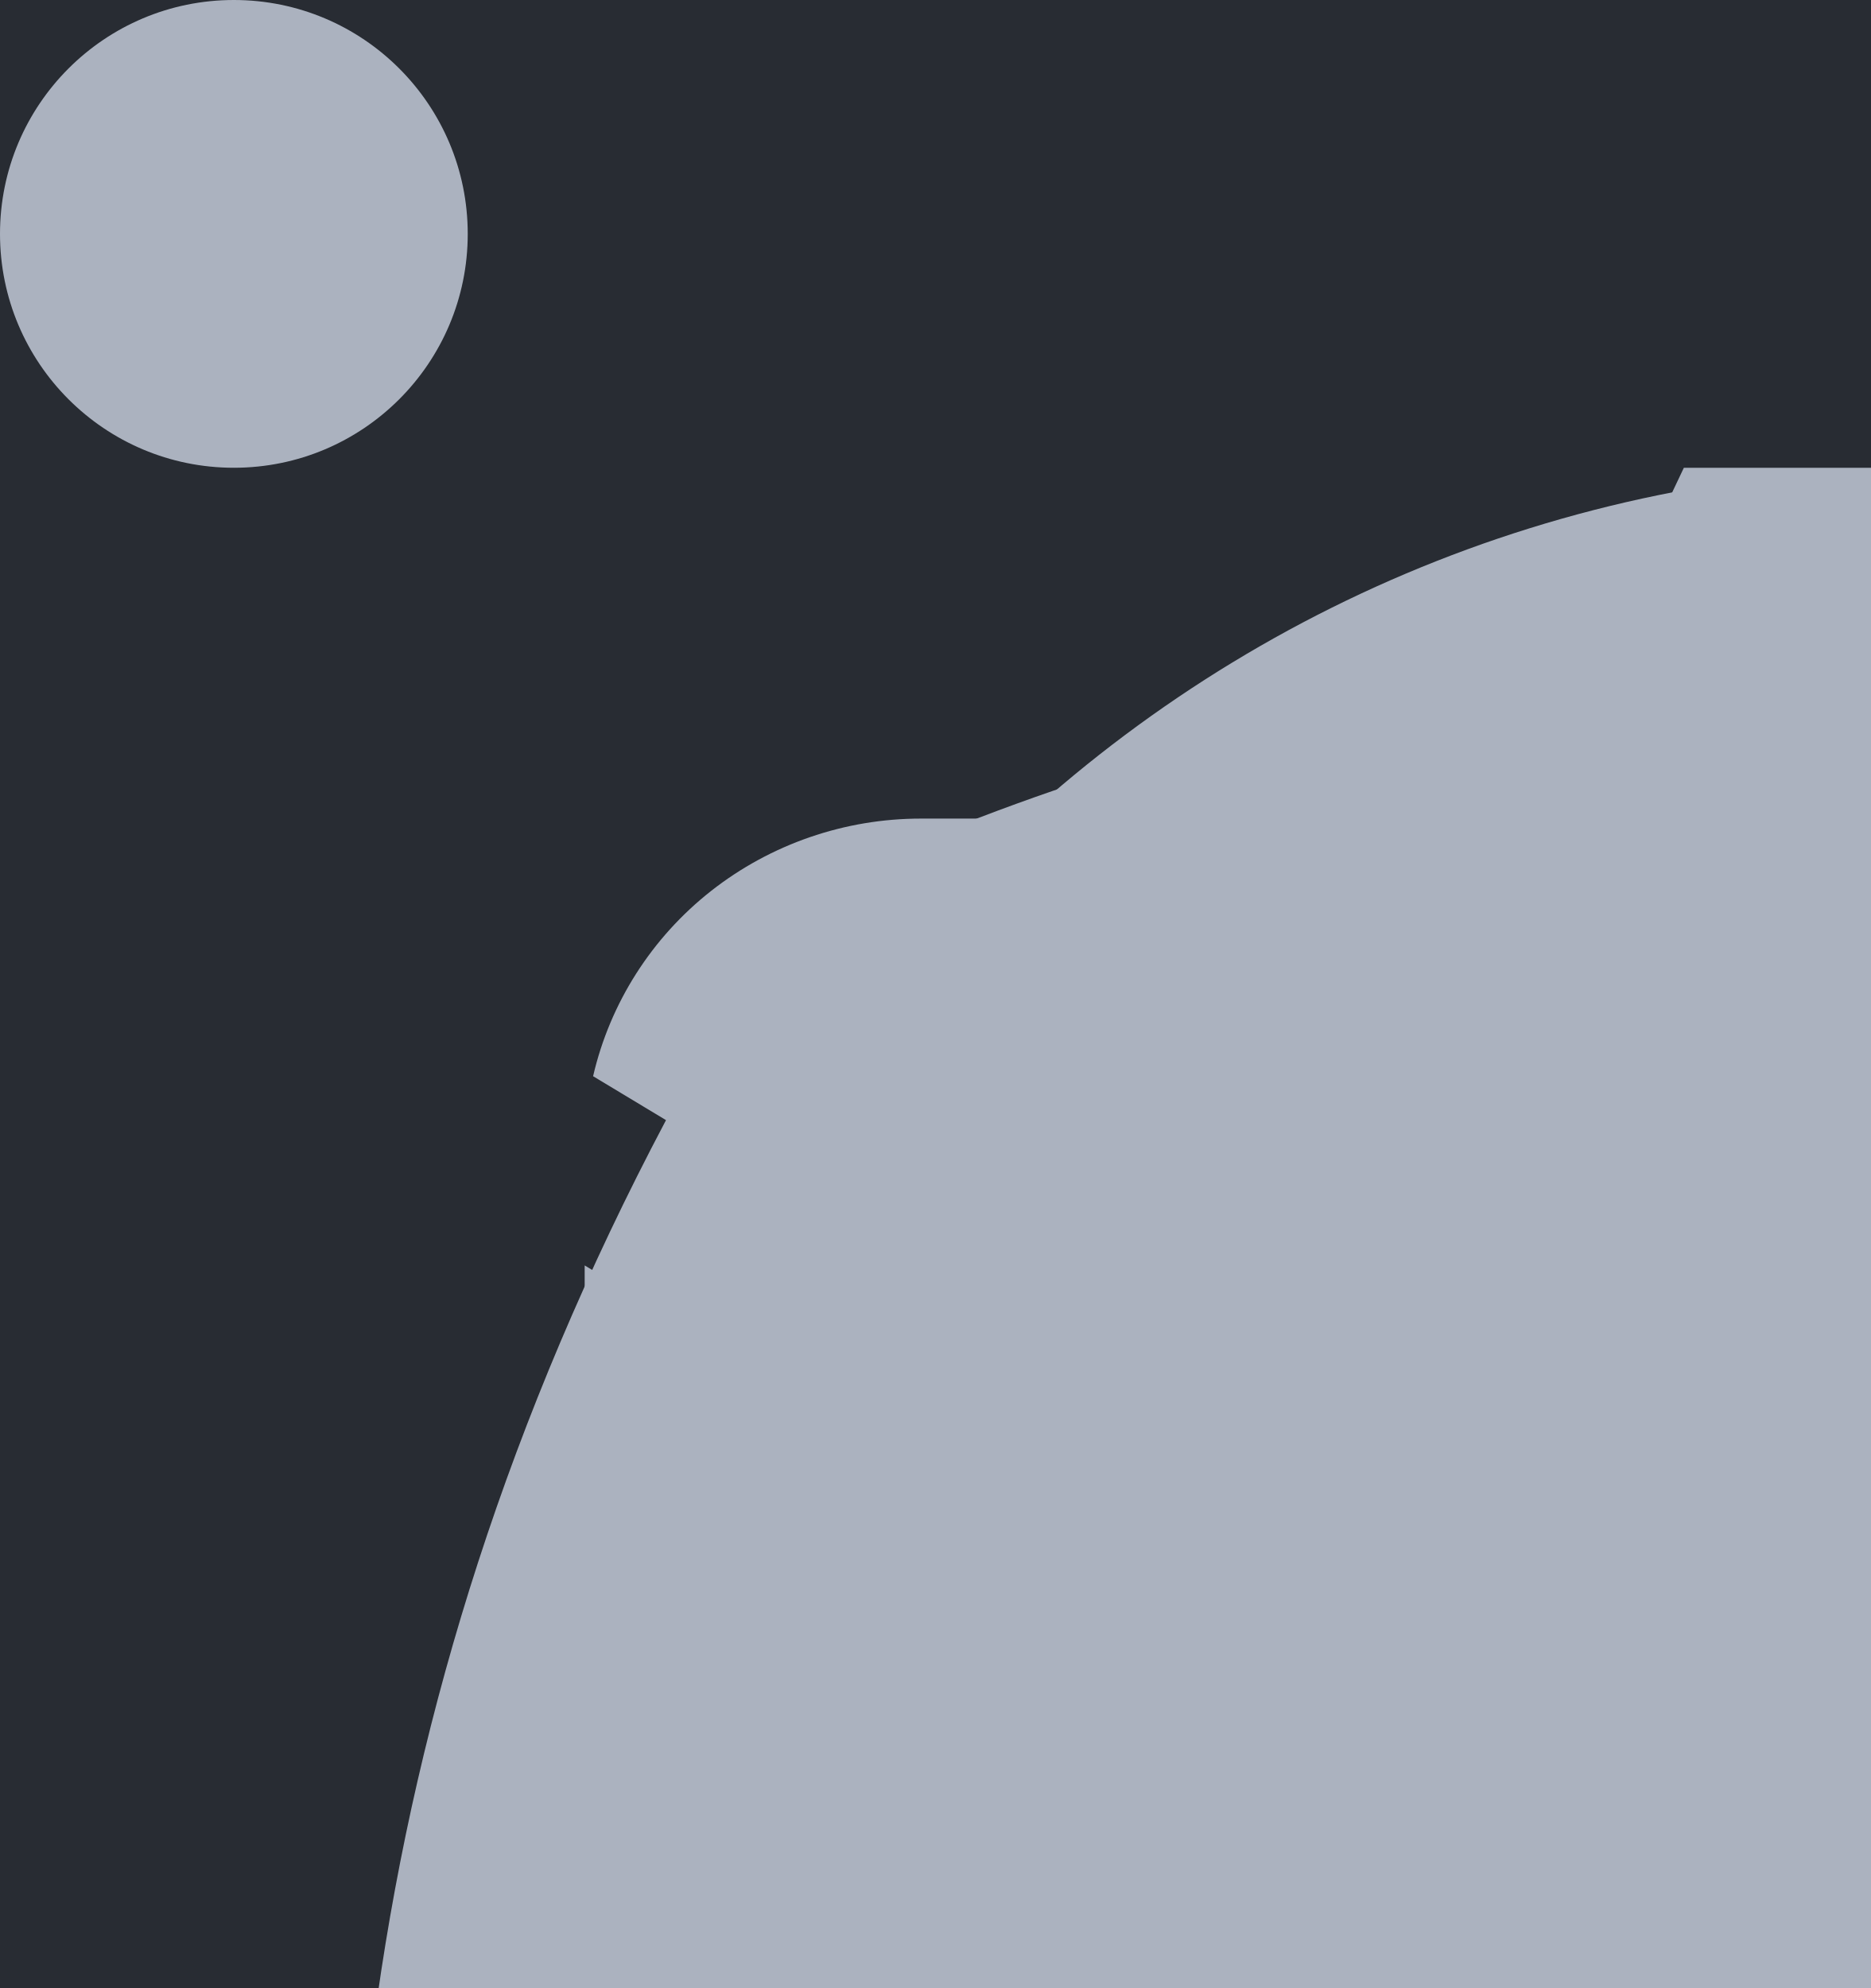
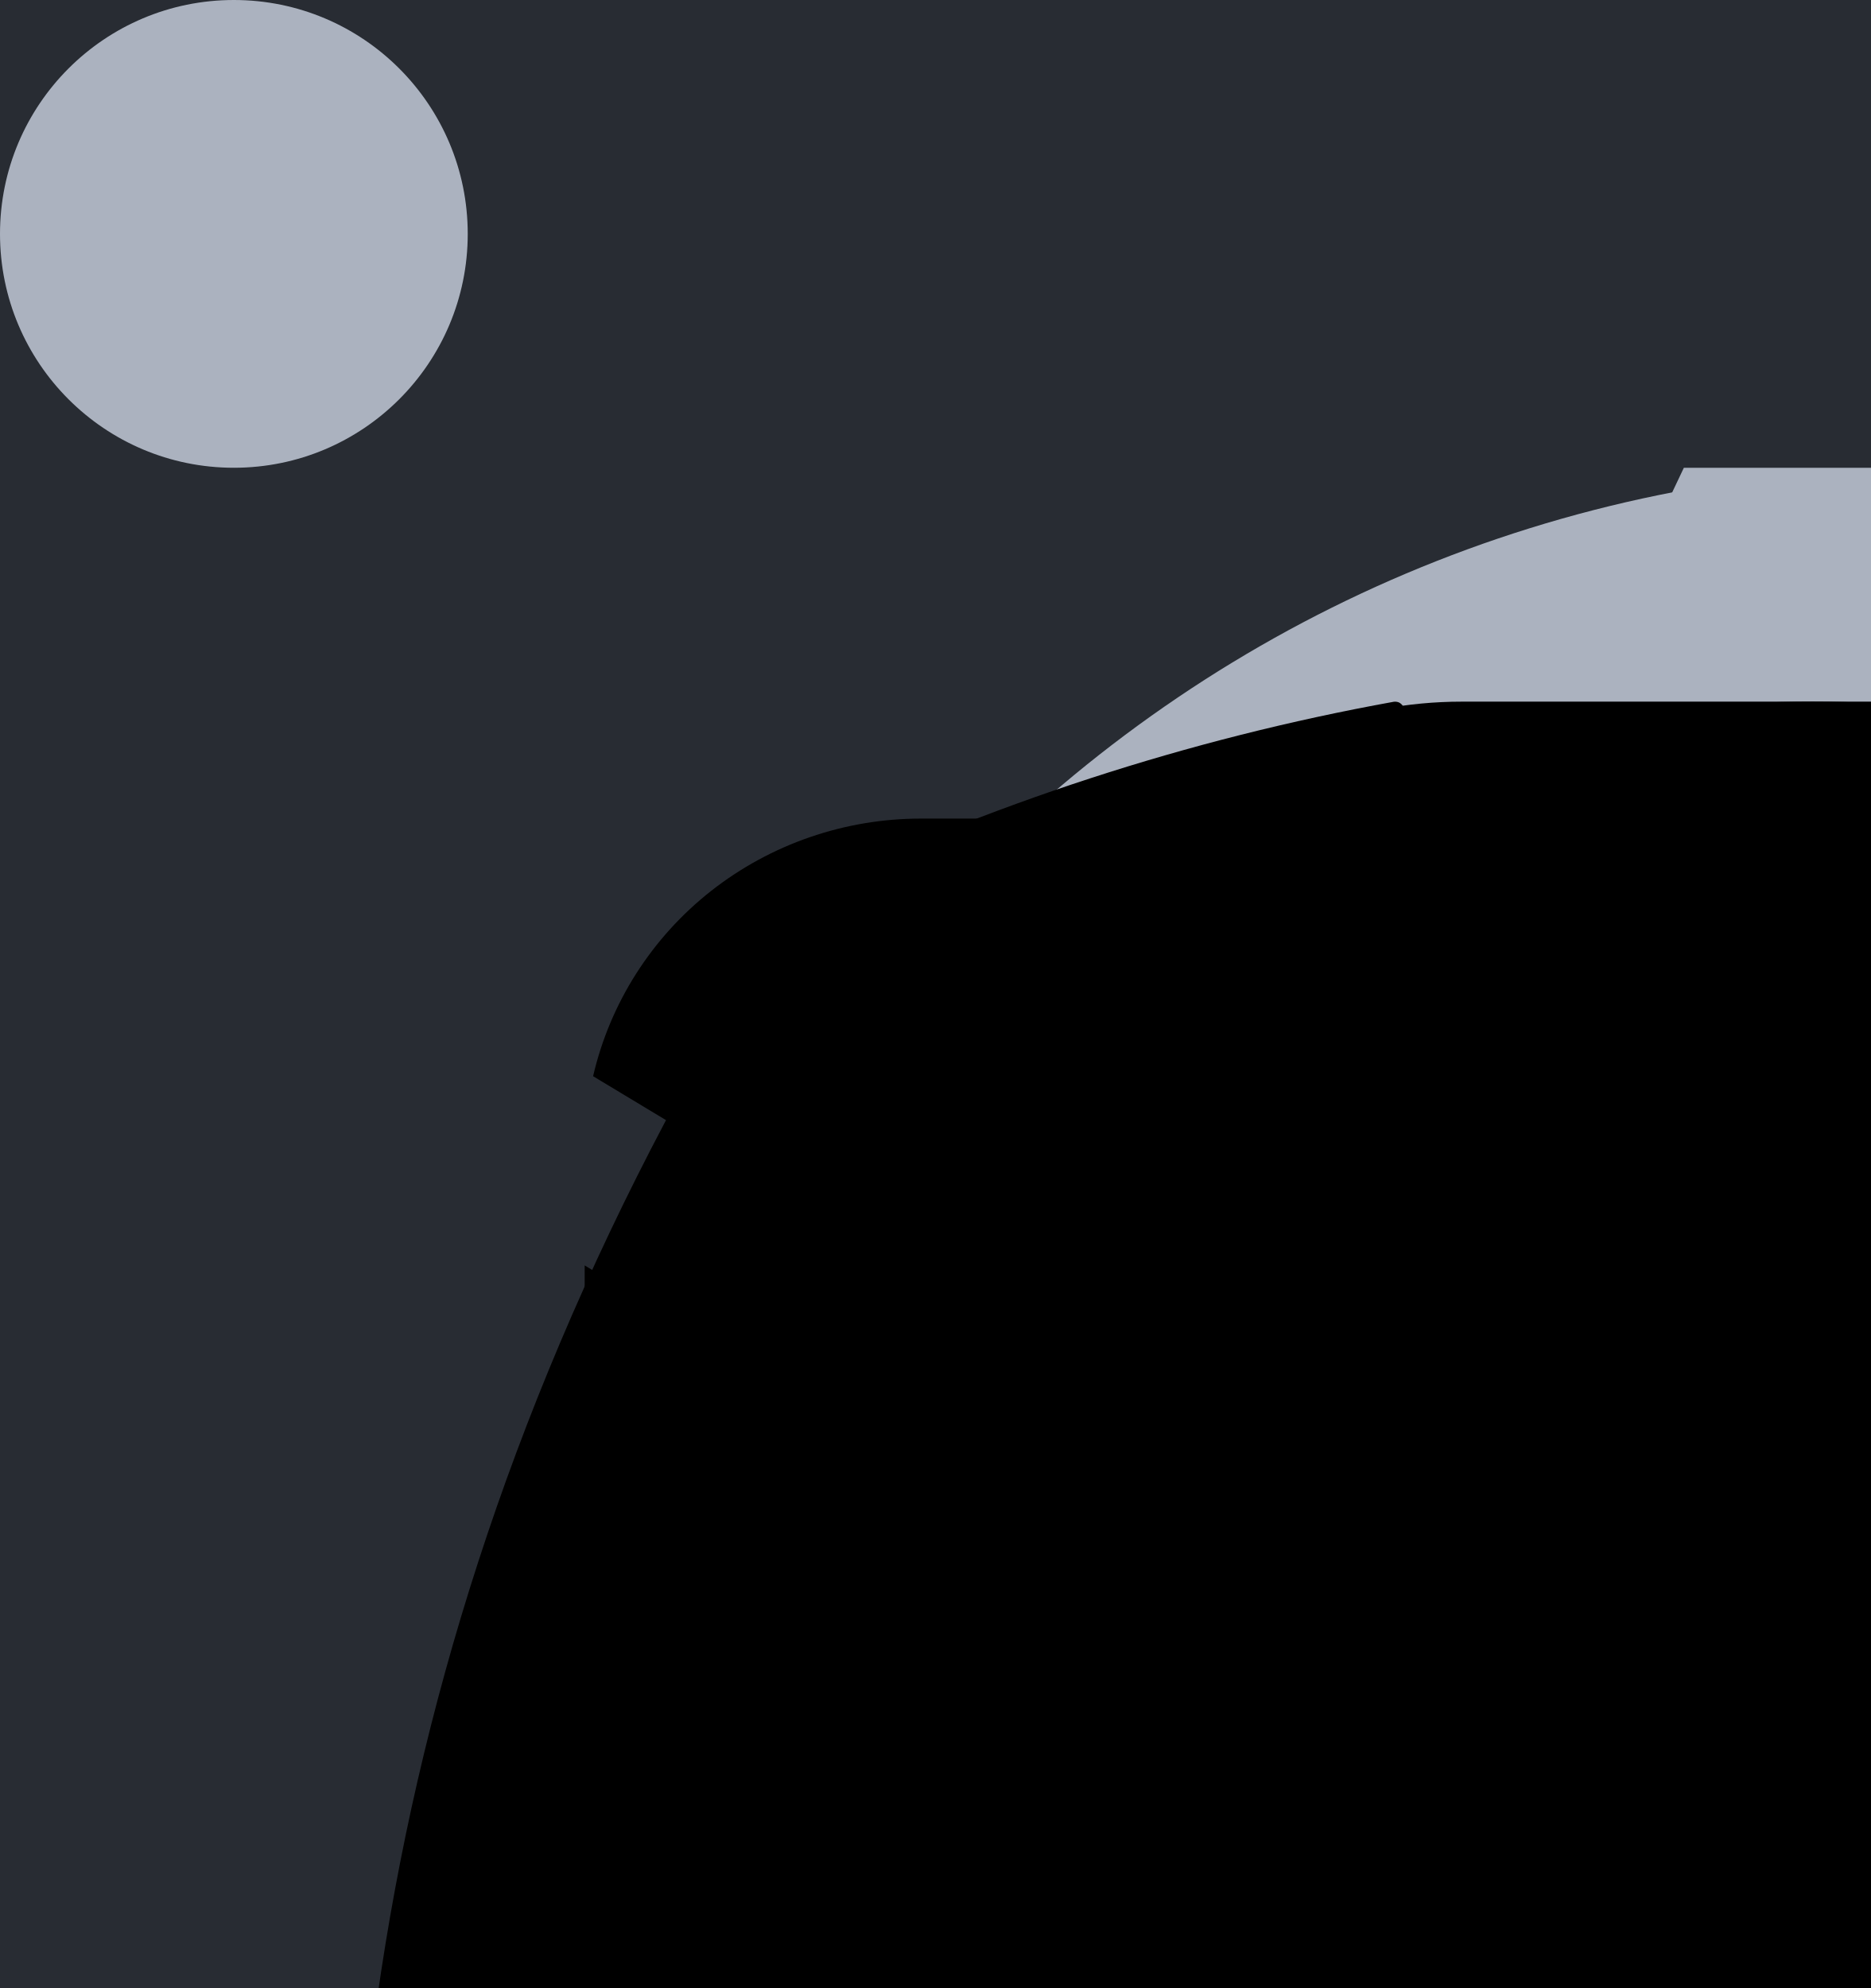
<svg xmlns="http://www.w3.org/2000/svg" width="16" height="17" viewBox="0 0 16 17" fill="none">
  <g id="logo">
-     <path fill-rule="evenodd" clip-rule="evenodd" d="M12 0.5H8V4.5H4H0V8.5V12.5V16.5H4H8V12.5H12H16V8.5V4.5V0.5H12ZM4 12.5H8V8.5H12V4.5H8V8.5H4V12.5Z" fill="white" />
+     <path fill-rule="evenodd" clip-rule="evenodd" d="M12 0.5H8V4.5H4H0V8.5V12.5V16.5H4H8V12.5H12H16V8.5V4.5V0.5H12ZM4 12.5H8V8.5H12V4.5H8V8.5H4V12.5Z" fill="currentColor" />
+   </g>
+   <g id="mainIcon">
+     <mask id="path-1-inside-1_1103_3692" fill="white">
+       <path fill-rule="evenodd" clip-rule="evenodd" d="M0 39.75H38.75H77.5V78.5H38.75V117.25H77.5V156H38.75H0V117.25V78.5V39.75Z" />
+     </mask>
+     <path d="M0 39.75V38.75H-1V39.75H0ZM77.5 39.75H78.5V38.75H77.5V39.75ZM77.5 78.5V79.5H78.5V78.5H77.5ZM38.75 78.5V77.5H37.75V78.5H38.75ZM38.75 117.25H37.75V118.25H38.75V117.25ZM77.5 117.25H78.5V116.25H77.5V117.25ZM77.5 156V157H78.5V156H77.5ZM0 156H-1V157H0V156ZM38.75 38.75H0V40.75H38.75V38.75ZM77.5 38.75H38.75V40.75H77.5V38.75ZM78.5 78.5V39.75H76.5V78.5H78.5ZM38.75 79.5H77.5V77.5H38.75V79.5ZM39.75 117.25V78.5H37.75V117.25H39.75ZM38.75 118.25H77.5V116.25H38.75V118.25ZM76.5 117.25V156H78.5V117.25H76.5ZM77.5 155H38.75V157H77.5V155ZM0 157H38.75V155H0V157ZM-1 117.25V156H1V117.25H-1ZM-1 78.5V117.25H1V78.5H-1ZM-1 39.75V78.5H1V39.75H-1Z" fill="#C778DD" mask="url(#path-1-inside-1_1103_3692)" />
+     <mask id="path-3-outside-2_1103_3692" maskUnits="userSpaceOnUse" x="76.5" y="0" width="80" height="119" fill="black">
+       <rect fill="white" x="76.5" width="80" height="119" />
+       <path fill-rule="evenodd" clip-rule="evenodd" d="M77.5 1H116.25H155V39.75V78.5V117.25H116.25H77.5V78.5H116.25V39.75H77.5V1Z" />
+     </mask>
+     <path d="M77.5 1V0H76.5V1H77.5ZM155 1H156V0H155V1ZM155 117.25V118.25H156V117.25H155ZM77.5 117.25H76.5V118.25H77.5V117.25ZM77.5 78.5V77.5H76.5V78.5H77.5ZM116.25 78.5V79.5H117.25V78.5H116.25ZM116.25 39.75H117.25V38.75H116.25V39.75ZM77.5 39.75H76.5V40.75H77.5V39.75ZM116.25 0H77.5V2H116.25V0ZM155 0H116.25V2H155V0ZM156 39.75V1H154V39.75H156ZM156 78.5V39.75H154V78.5H156ZM156 117.25V78.5H154V117.25H156ZM116.25 118.25H155V116.25H116.25V118.25ZM116.25 116.25H77.5V118.25H116.25V116.25ZM78.5 117.25V78.5H76.5V117.25H78.5ZM77.5 79.5H116.25V77.5H77.5V79.5ZM115.25 39.75V78.5H117.25V39.75H115.25ZM77.5 40.75H116.25V38.75H77.5V40.75ZM76.5 1V39.75H78.5V1H76.5Z" fill="#C778DD" mask="url(#path-3-outside-2_1103_3692)" />
+   </g>
+   <g id="quoteBg">
+     <rect x="0.5" y="0.5" width="90" height="90" stroke="#ABB2BF" />
+   </g>
+   <g id="squareBg">
+     <rect x="0.5" y="0.5" width="154" height="154" stroke="#ABB2BF" />
  </g>
  <g id="pattern">
    <mask id="path-1-inside-1_1103_3692" fill="white">
      <path fill-rule="evenodd" clip-rule="evenodd" d="M0 39.75H38.75H77.5V78.5H38.75V117.25H77.5V156H38.75H0V117.25V78.5V39.75Z" />
    </mask>
    <path d="M0 39.75V38.75H-1V39.75H0ZM77.5 39.75H78.5V38.75H77.5V39.75ZM77.5 78.5V79.5H78.5V78.5H77.5ZM38.75 78.5V77.5H37.75V78.5H38.75ZM38.75 117.25H37.75V118.25H38.75V117.25ZM77.5 117.25H78.5V116.25H77.5V117.25ZM77.5 156V157H78.5V156H77.5ZM0 156H-1V157H0V156ZM38.75 38.75H0V40.75H38.75V38.75ZM77.5 38.75H38.75V40.75H77.5V38.75ZM78.5 78.5V39.75H76.5V78.5H78.5ZM38.75 79.5H77.5V77.5H38.75V79.5ZM39.75 117.25V78.5H37.75V117.25H39.75ZM38.75 118.25H77.5V116.25H38.75V118.25ZM76.5 117.25V156H78.5V117.25H76.5ZM77.5 155H38.75V157H77.5V155ZM0 157H38.75V155H0V157ZM-1 117.25V156H1V117.25H-1ZM-1 78.5V117.25H1V78.5H-1ZM-1 39.75V78.5H1V39.75H-1Z" fill="#C778DD" mask="url(#path-1-inside-1_1103_3692)" />
    <mask id="path-3-outside-2_1103_3692" maskUnits="userSpaceOnUse" x="76.5" y="0" width="80" height="119" fill="black">
      <rect fill="white" x="76.5" width="80" height="119" />
      <path fill-rule="evenodd" clip-rule="evenodd" d="M77.5 1H116.25H155V39.75V78.5V117.25H116.25H77.5V78.5H116.25V39.75H77.5V1Z" />
    </mask>
    <path d="M77.5 1V0H76.5V1H77.5ZM155 1H156V0H155V1ZM155 117.25V118.25H156V117.25H155ZM77.5 117.25H76.5V118.25H77.5V117.25ZM77.5 78.5V77.5H76.5V78.5H77.5ZM116.25 78.5V79.5H117.25V78.5H116.25ZM116.25 39.75H117.25V38.75H116.25V39.75ZM77.5 39.75H76.5V40.75H77.5V39.75ZM116.25 0H77.5V2H116.25V0ZM155 0H116.25V2H155V0ZM156 39.75V1H154V39.75H156ZM156 78.5V39.75H154V78.5H156ZM156 117.25V78.5H154V117.25H156ZM116.25 118.25H155V116.25H116.25V118.25ZM116.25 116.25H77.5V118.25H116.25V116.25ZM78.5 117.25V78.5H76.5V117.25H78.5ZM77.5 79.5H116.25V77.5H77.5V79.5ZM115.25 39.75V78.5H117.25V39.75H115.25ZM77.5 40.75H116.25V38.75H77.5V40.75ZM76.5 1V39.75H78.5V1H76.5Z" fill="#C778DD" mask="url(#path-3-outside-2_1103_3692)" />
  </g>
  <g id="quotes">
    <rect width="41.472" height="28.704" fill="#282C33" />
    <path d="M18.56 19.616C18.56 21.045 18.037 22.251 16.992 23.232C15.968 24.213 14.72 24.704 13.248 24.704C11.733 24.704 10.475 24.213 9.472 23.232C8.491 22.251 8 21.045 8 19.616C8 18.933 8.096 18.208 8.288 17.44C8.48 16.672 8.864 15.68 9.44 14.464L14.4 4H19.2L16.544 15.584C17.141 16.011 17.621 16.576 17.984 17.28C18.368 17.963 18.56 18.741 18.56 19.616ZM32.8 19.616C32.8 21.045 32.277 22.251 31.232 23.232C30.187 24.213 28.939 24.704 27.488 24.704C26.016 24.704 24.768 24.213 23.744 23.232C22.741 22.251 22.24 21.045 22.24 19.616C22.24 18.933 22.336 18.208 22.528 17.44C22.72 16.672 23.115 15.68 23.712 14.464L28.704 4H33.472L30.784 15.584C31.403 16.011 31.893 16.576 32.256 17.28C32.619 17.963 32.8 18.741 32.8 19.616Z" fill="#ABB2BF" />
  </g>
  <g id="dots">
    <circle cx="2" cy="2" r="2" fill="#ABB2BF" />
    <circle cx="22" cy="2" r="2" fill="#ABB2BF" />
    <circle cx="42" cy="2" r="2" fill="#ABB2BF" />
    <circle cx="62" cy="2" r="2" fill="#ABB2BF" />
    <circle cx="82" cy="2" r="2" fill="#ABB2BF" />
    <circle cx="2" cy="22" r="2" fill="#ABB2BF" />
    <circle cx="22" cy="22" r="2" fill="#ABB2BF" />
    <circle cx="42" cy="22" r="2" fill="#ABB2BF" />
    <circle cx="62" cy="22" r="2" fill="#ABB2BF" />
    <circle cx="82" cy="22" r="2" fill="#ABB2BF" />
    <circle cx="2" cy="42" r="2" fill="#ABB2BF" />
    <circle cx="22" cy="42" r="2" fill="#ABB2BF" />
    <circle cx="42" cy="42" r="2" fill="#ABB2BF" />
    <circle cx="62" cy="42" r="2" fill="#ABB2BF" />
    <circle cx="82" cy="42" r="2" fill="#ABB2BF" />
    <circle cx="2" cy="62" r="2" fill="#ABB2BF" />
    <circle cx="22" cy="62" r="2" fill="#ABB2BF" />
    <circle cx="42" cy="62" r="2" fill="#ABB2BF" />
    <circle cx="62" cy="62" r="2" fill="#ABB2BF" />
    <circle cx="82" cy="62" r="2" fill="#ABB2BF" />
    <circle cx="2" cy="82" r="2" fill="#ABB2BF" />
    <circle cx="22" cy="82" r="2" fill="#ABB2BF" />
    <circle cx="42" cy="82" r="2" fill="#ABB2BF" />
    <circle cx="62" cy="82" r="2" fill="#ABB2BF" />
    <circle cx="82" cy="82" r="2" fill="#ABB2BF" />
  </g>
  <g id="github">
-     <path d="M15.5 6C9.699 6 5 10.588 5 16.253C5 20.79 8.006 24.622 12.179 25.98C12.704 26.07 12.901 25.762 12.901 25.493C12.901 25.25 12.888 24.442 12.888 23.584C10.25 24.058 9.568 22.956 9.357 22.379C9.239 22.084 8.727 21.174 8.281 20.931C7.914 20.739 7.389 20.264 8.268 20.252C9.095 20.239 9.686 20.995 9.883 21.302C10.828 22.853 12.337 22.418 12.941 22.148C13.033 21.482 13.308 21.033 13.61 20.777C11.274 20.521 8.832 19.636 8.832 15.715C8.832 14.6 9.239 13.677 9.909 12.959C9.804 12.703 9.436 11.652 10.014 10.242C10.014 10.242 10.893 9.973 12.901 11.293C13.741 11.062 14.634 10.947 15.526 10.947C16.419 10.947 17.311 11.062 18.151 11.293C20.159 9.96 21.039 10.242 21.039 10.242C21.616 11.652 21.249 12.703 21.144 12.959C21.813 13.677 22.22 14.587 22.22 15.715C22.22 19.649 19.766 20.521 17.429 20.777C17.81 21.098 18.138 21.713 18.138 22.674C18.138 24.045 18.125 25.147 18.125 25.493C18.125 25.762 18.322 26.083 18.847 25.98C20.931 25.294 22.743 23.985 24.026 22.24C25.309 20.495 26 18.401 26 16.253C26 10.588 21.301 6 15.5 6Z" fill="#ABB2BF" />
+     <path d="M15.5 6C9.699 6 5 10.588 5 16.253C5 20.79 8.006 24.622 12.179 25.98C12.704 26.07 12.901 25.762 12.901 25.493C12.901 25.25 12.888 24.442 12.888 23.584C10.25 24.058 9.568 22.956 9.357 22.379C9.239 22.084 8.727 21.174 8.281 20.931C7.914 20.739 7.389 20.264 8.268 20.252C9.095 20.239 9.686 20.995 9.883 21.302C10.828 22.853 12.337 22.418 12.941 22.148C13.033 21.482 13.308 21.033 13.61 20.777C11.274 20.521 8.832 19.636 8.832 15.715C8.832 14.6 9.239 13.677 9.909 12.959C9.804 12.703 9.436 11.652 10.014 10.242C10.014 10.242 10.893 9.973 12.901 11.293C13.741 11.062 14.634 10.947 15.526 10.947C16.419 10.947 17.311 11.062 18.151 11.293C20.159 9.96 21.039 10.242 21.039 10.242C21.616 11.652 21.249 12.703 21.144 12.959C21.813 13.677 22.22 14.587 22.22 15.715C22.22 19.649 19.766 20.521 17.429 20.777C17.81 21.098 18.138 21.713 18.138 22.674C18.138 24.045 18.125 25.147 18.125 25.493C18.125 25.762 18.322 26.083 18.847 25.98C20.931 25.294 22.743 23.985 24.026 22.24C25.309 20.495 26 18.401 26 16.253C26 10.588 21.301 6 15.5 6Z" fill="currentColor" />
  </g>
  <g id="dribble">
    <path fill-rule="evenodd" clip-rule="evenodd" d="M16.5 4C10.152 4 5 9.152 5 15.5C5 21.848 10.152 27 16.5 27C22.837 27 28 21.848 28 15.5C28 9.152 22.837 4 16.5 4ZM24.096 9.302C25.512 11.025 26.295 13.182 26.317 15.412C25.992 15.351 22.749 14.689 19.481 15.1C19.407 14.939 19.343 14.764 19.269 14.59C19.069 14.116 18.845 13.63 18.62 13.167C22.237 11.696 23.884 9.576 24.097 9.3L24.096 9.302ZM16.5 5.696C18.994 5.696 21.277 6.631 23.012 8.166C22.837 8.416 21.352 10.398 17.86 11.708C16.25 8.752 14.467 6.332 14.193 5.958C14.949 5.781 15.723 5.693 16.5 5.696ZM12.321 6.619C13.637 8.443 14.854 10.338 15.964 12.294C11.374 13.516 7.32 13.492 6.883 13.492C7.199 12.005 7.854 10.611 8.798 9.419C9.741 8.228 10.947 7.27 12.321 6.621V6.619ZM6.672 15.514V15.213C7.096 15.227 11.861 15.289 16.763 13.817C17.049 14.364 17.311 14.926 17.561 15.487L17.173 15.599C12.11 17.234 9.416 21.698 9.19 22.074C7.569 20.273 6.671 17.936 6.672 15.513V15.514ZM16.5 25.328C14.317 25.332 12.196 24.603 10.477 23.258C10.649 22.896 12.646 19.055 18.183 17.122C18.209 17.109 18.221 17.109 18.247 17.097C19.18 19.507 19.881 22 20.341 24.543C19.128 25.065 17.82 25.332 16.5 25.328ZM21.977 23.645C21.876 23.045 21.352 20.178 20.068 16.647C23.148 16.161 25.842 16.959 26.179 17.071C25.969 18.398 25.488 19.666 24.764 20.797C24.041 21.929 23.091 22.898 21.975 23.645H21.977Z" fill="#ABB2BF" />
  </g>
  <g id="figma">
-     <path d="M16 16C16 15.116 16.369 14.268 17.025 13.643C17.681 13.018 18.572 12.667 19.5 12.667C20.428 12.667 21.319 13.018 21.975 13.643C22.631 14.268 23 15.116 23 16C23 16.884 22.631 17.732 21.975 18.357C21.319 18.982 20.428 19.333 19.5 19.333C18.572 19.333 17.681 18.982 17.025 18.357C16.369 17.732 16 16.884 16 16ZM9 22.667C9 21.783 9.369 20.935 10.025 20.31C10.681 19.684 11.572 19.333 12.5 19.333H16V22.667C16 23.551 15.631 24.399 14.975 25.024C14.319 25.649 13.428 26 12.5 26C11.572 26 10.681 25.649 10.025 25.024C9.369 24.399 9 23.551 9 22.667ZM16 6V12.667H19.5C20.428 12.667 21.319 12.316 21.975 11.69C22.631 11.065 23 10.217 23 9.333C23 8.449 22.631 7.601 21.975 6.976C21.319 6.351 20.428 6 19.5 6H16ZM9 9.333C9 10.217 9.369 11.065 10.025 11.69C10.681 12.316 11.572 12.667 12.5 12.667H16V6H12.5C11.572 6 10.681 6.351 10.025 6.976C9.369 7.601 9 8.449 9 9.333ZM9 16C9 16.884 9.369 17.732 10.025 18.357C10.681 18.982 11.572 19.333 12.5 19.333H16V12.667H12.5C11.572 12.667 10.681 13.018 10.025 13.643C9.369 14.268 9 15.116 9 16Z" fill="#ABB2BF" />
+     <path d="M16 16C16 15.116 16.369 14.268 17.025 13.643C17.681 13.018 18.572 12.667 19.5 12.667C20.428 12.667 21.319 13.018 21.975 13.643C22.631 14.268 23 15.116 23 16C23 16.884 22.631 17.732 21.975 18.357C21.319 18.982 20.428 19.333 19.5 19.333C18.572 19.333 17.681 18.982 17.025 18.357C16.369 17.732 16 16.884 16 16ZM9 22.667C9 21.783 9.369 20.935 10.025 20.31C10.681 19.684 11.572 19.333 12.5 19.333H16V22.667C16 23.551 15.631 24.399 14.975 25.024C14.319 25.649 13.428 26 12.5 26C11.572 26 10.681 25.649 10.025 25.024C9.369 24.399 9 23.551 9 22.667ZM16 6V12.667H19.5C20.428 12.667 21.319 12.316 21.975 11.69C22.631 11.065 23 10.217 23 9.333C23 8.449 22.631 7.601 21.975 6.976C21.319 6.351 20.428 6 19.5 6H16ZM9 9.333C9 10.217 9.369 11.065 10.025 11.69C10.681 12.316 11.572 12.667 12.5 12.667H16V6H12.5C11.572 6 10.681 6.351 10.025 6.976C9.369 7.601 9 8.449 9 9.333ZM9 16C9 16.884 9.369 17.732 10.025 18.357C10.681 18.982 11.572 19.333 12.5 19.333H16V12.667H12.5C11.572 12.667 10.681 13.018 10.025 13.643C9.369 14.268 9 15.116 9 16Z" fill="currentColor" />
  </g>
  <g id="discord">
-     <path d="M24.164 7.659C22.543 6.878 20.832 6.321 19.075 6.001C19.059 5.998 19.043 6.001 19.028 6.008C19.014 6.015 19.002 6.027 18.994 6.042C18.773 6.452 18.53 6.988 18.36 7.408C16.465 7.106 14.538 7.106 12.644 7.408C12.454 6.941 12.239 6.484 12 6.042C11.992 6.027 11.98 6.016 11.966 6.008C11.951 6.001 11.935 5.999 11.919 6.001C10.161 6.319 8.45 6.877 6.83 7.659C6.816 7.665 6.804 7.675 6.797 7.689C3.557 12.771 2.667 17.728 3.103 22.623C3.105 22.646 3.119 22.669 3.136 22.684C5.023 24.151 7.134 25.271 9.378 25.996C9.394 26.001 9.411 26.001 9.427 25.996C9.443 25.99 9.456 25.979 9.466 25.965C9.947 25.276 10.375 24.55 10.744 23.786C10.752 23.77 10.754 23.752 10.751 23.735C10.749 23.717 10.741 23.701 10.728 23.689C10.72 23.681 10.711 23.675 10.7 23.671C10.027 23.399 9.375 23.073 8.75 22.695C8.733 22.685 8.72 22.668 8.714 22.648C8.708 22.627 8.71 22.606 8.719 22.587C8.724 22.575 8.732 22.564 8.742 22.556C8.874 22.452 9.005 22.344 9.13 22.236C9.141 22.227 9.154 22.221 9.168 22.219C9.182 22.217 9.197 22.219 9.21 22.224C13.302 24.186 17.731 24.186 21.773 22.224C21.787 22.218 21.802 22.216 21.816 22.218C21.831 22.22 21.845 22.226 21.856 22.236C21.981 22.344 22.113 22.452 22.244 22.556C22.254 22.564 22.263 22.575 22.269 22.587C22.274 22.6 22.277 22.613 22.276 22.627C22.276 22.641 22.272 22.654 22.265 22.666C22.258 22.678 22.249 22.688 22.238 22.695C21.614 23.076 20.961 23.402 20.286 23.669C20.275 23.673 20.265 23.68 20.257 23.688C20.249 23.697 20.243 23.707 20.239 23.718C20.235 23.729 20.234 23.741 20.235 23.753C20.236 23.764 20.239 23.775 20.244 23.786C20.619 24.548 21.049 25.276 21.52 25.965C21.53 25.979 21.544 25.99 21.559 25.996C21.575 26.001 21.592 26.001 21.608 25.996C23.856 25.273 25.97 24.153 27.859 22.684C27.869 22.677 27.877 22.668 27.882 22.657C27.888 22.647 27.891 22.635 27.892 22.623C28.414 16.964 27.019 12.047 24.195 7.69C24.192 7.683 24.188 7.677 24.183 7.671C24.177 7.666 24.171 7.662 24.164 7.659ZM11.355 19.642C10.122 19.642 9.108 18.454 9.108 16.998C9.108 15.54 10.103 14.353 11.355 14.353C12.616 14.353 13.62 15.55 13.602 16.998C13.602 18.454 12.606 19.642 11.355 19.642ZM19.661 19.642C18.43 19.642 17.414 18.454 17.414 16.998C17.414 15.54 18.41 14.353 19.661 14.353C20.922 14.353 21.928 15.55 21.908 16.998C21.908 18.454 20.922 19.642 19.661 19.642Z" fill="#ABB2BF" />
+     <path d="M24.164 7.659C22.543 6.878 20.832 6.321 19.075 6.001C19.059 5.998 19.043 6.001 19.028 6.008C19.014 6.015 19.002 6.027 18.994 6.042C18.773 6.452 18.53 6.988 18.36 7.408C16.465 7.106 14.538 7.106 12.644 7.408C12.454 6.941 12.239 6.484 12 6.042C11.992 6.027 11.98 6.016 11.966 6.008C11.951 6.001 11.935 5.999 11.919 6.001C10.161 6.319 8.45 6.877 6.83 7.659C6.816 7.665 6.804 7.675 6.797 7.689C3.557 12.771 2.667 17.728 3.103 22.623C3.105 22.646 3.119 22.669 3.136 22.684C5.023 24.151 7.134 25.271 9.378 25.996C9.394 26.001 9.411 26.001 9.427 25.996C9.443 25.99 9.456 25.979 9.466 25.965C9.947 25.276 10.375 24.55 10.744 23.786C10.752 23.77 10.754 23.752 10.751 23.735C10.749 23.717 10.741 23.701 10.728 23.689C10.72 23.681 10.711 23.675 10.7 23.671C10.027 23.399 9.375 23.073 8.75 22.695C8.733 22.685 8.72 22.668 8.714 22.648C8.708 22.627 8.71 22.606 8.719 22.587C8.724 22.575 8.732 22.564 8.742 22.556C8.874 22.452 9.005 22.344 9.13 22.236C9.141 22.227 9.154 22.221 9.168 22.219C9.182 22.217 9.197 22.219 9.21 22.224C13.302 24.186 17.731 24.186 21.773 22.224C21.787 22.218 21.802 22.216 21.816 22.218C21.831 22.22 21.845 22.226 21.856 22.236C21.981 22.344 22.113 22.452 22.244 22.556C22.254 22.564 22.263 22.575 22.269 22.587C22.274 22.6 22.277 22.613 22.276 22.627C22.276 22.641 22.272 22.654 22.265 22.666C22.258 22.678 22.249 22.688 22.238 22.695C21.614 23.076 20.961 23.402 20.286 23.669C20.275 23.673 20.265 23.68 20.257 23.688C20.249 23.697 20.243 23.707 20.239 23.718C20.235 23.729 20.234 23.741 20.235 23.753C20.236 23.764 20.239 23.775 20.244 23.786C20.619 24.548 21.049 25.276 21.52 25.965C21.53 25.979 21.544 25.99 21.559 25.996C21.575 26.001 21.592 26.001 21.608 25.996C23.856 25.273 25.97 24.153 27.859 22.684C27.869 22.677 27.877 22.668 27.882 22.657C27.888 22.647 27.891 22.635 27.892 22.623C28.414 16.964 27.019 12.047 24.195 7.69C24.192 7.683 24.188 7.677 24.183 7.671C24.177 7.666 24.171 7.662 24.164 7.659ZM11.355 19.642C10.122 19.642 9.108 18.454 9.108 16.998C9.108 15.54 10.103 14.353 11.355 14.353C12.616 14.353 13.62 15.55 13.602 16.998C13.602 18.454 12.606 19.642 11.355 19.642ZM19.661 19.642C18.43 19.642 17.414 18.454 17.414 16.998C17.414 15.54 18.41 14.353 19.661 14.353C20.922 14.353 21.928 15.55 21.908 16.998C21.908 18.454 20.922 19.642 19.661 19.642Z" fill="currentColor" />
  </g>
  <g id="email">
-     <path d="M5.072 9.203C5.217 8.577 5.573 8.018 6.082 7.618C6.592 7.218 7.224 7 7.875 7H25.125C25.776 7 26.408 7.218 26.918 7.618C27.427 8.018 27.783 8.577 27.928 9.203L16.5 16.087L5.072 9.203ZM5 10.821V20.885L13.342 15.844L5 10.821ZM14.719 16.676L5.275 22.381C5.508 22.866 5.876 23.275 6.337 23.562C6.797 23.849 7.33 24 7.875 24H25.125C25.669 24 26.203 23.848 26.663 23.561C27.123 23.274 27.491 22.864 27.724 22.379L18.28 16.674L16.5 17.747L14.719 16.674V16.676ZM19.658 15.846L28 20.885V10.821L19.658 15.844V15.846Z" fill="#ABB2BF" />
+     <path d="M5.072 9.203C5.217 8.577 5.573 8.018 6.082 7.618C6.592 7.218 7.224 7 7.875 7H25.125C25.776 7 26.408 7.218 26.918 7.618C27.427 8.018 27.783 8.577 27.928 9.203L16.5 16.087L5.072 9.203ZM5 10.821V20.885L13.342 15.844L5 10.821ZM14.719 16.676L5.275 22.381C5.508 22.866 5.876 23.275 6.337 23.562C6.797 23.849 7.33 24 7.875 24H25.125C25.669 24 26.203 23.848 26.663 23.561C27.123 23.274 27.491 22.864 27.724 22.379L18.28 16.674L16.5 17.747L14.719 16.674V16.676ZM19.658 15.846L28 20.885V10.821L19.658 15.844V15.846Z" fill="currentColor" />
  </g>
</svg>
